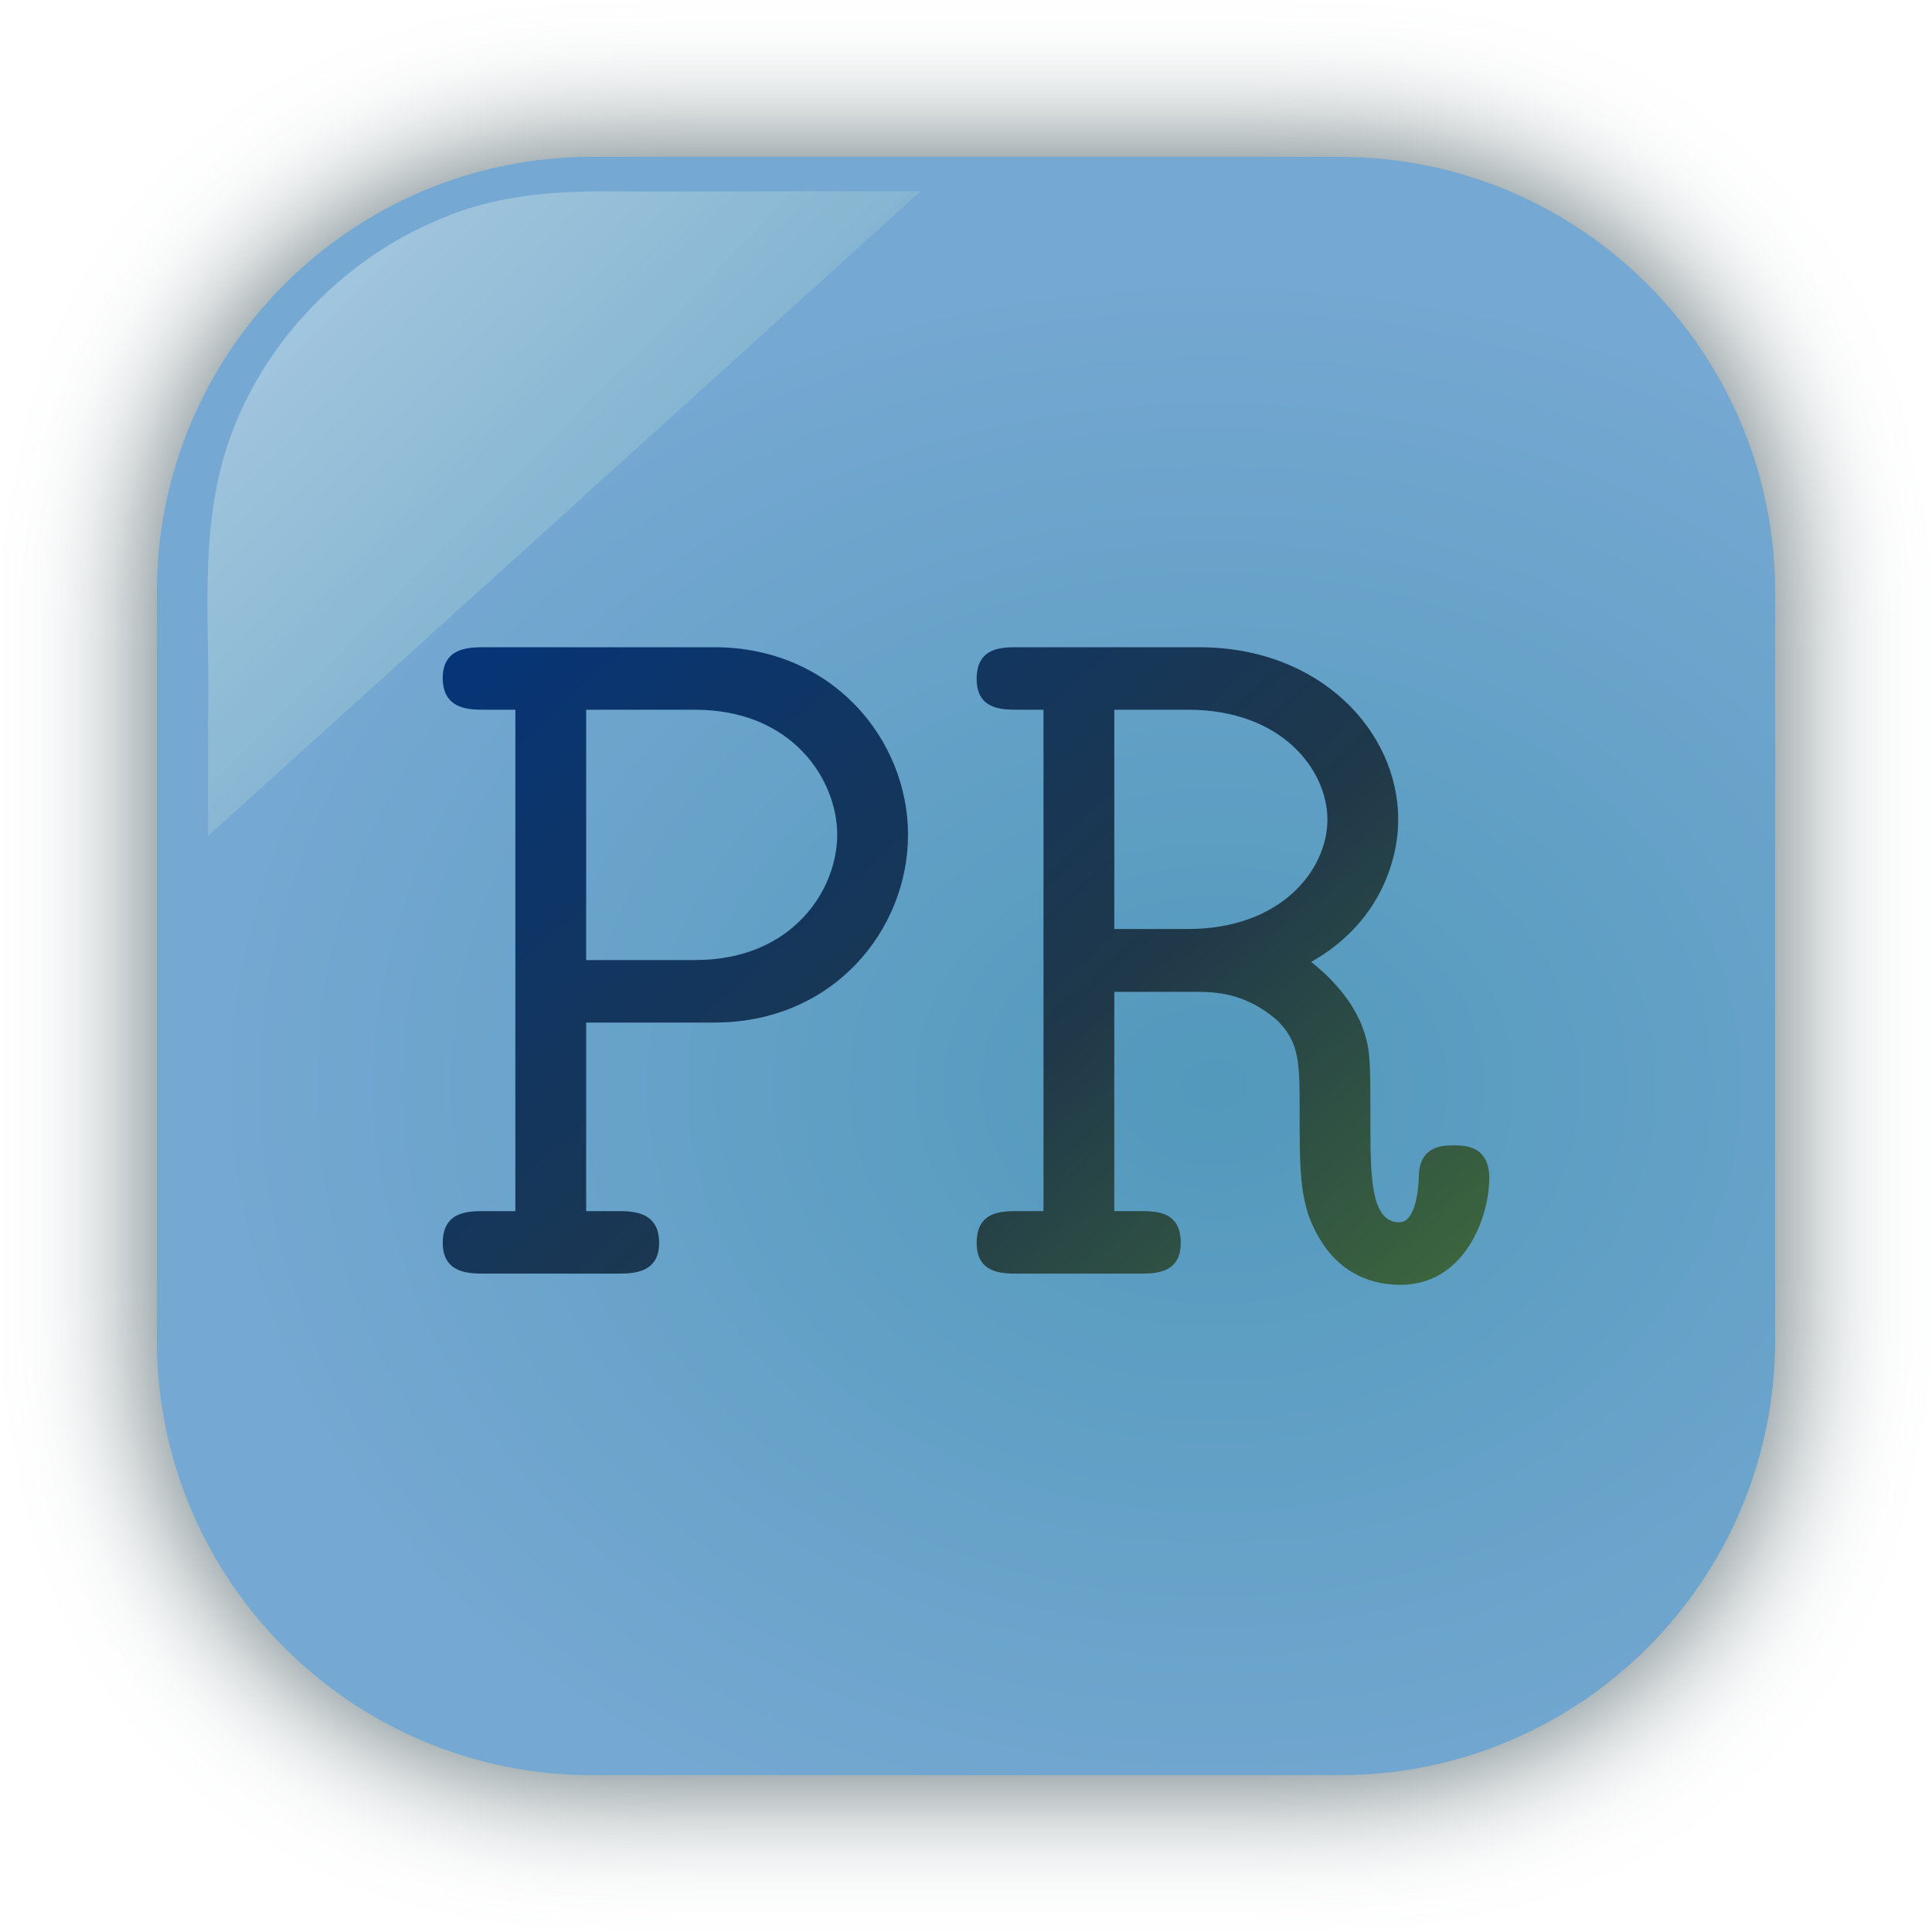
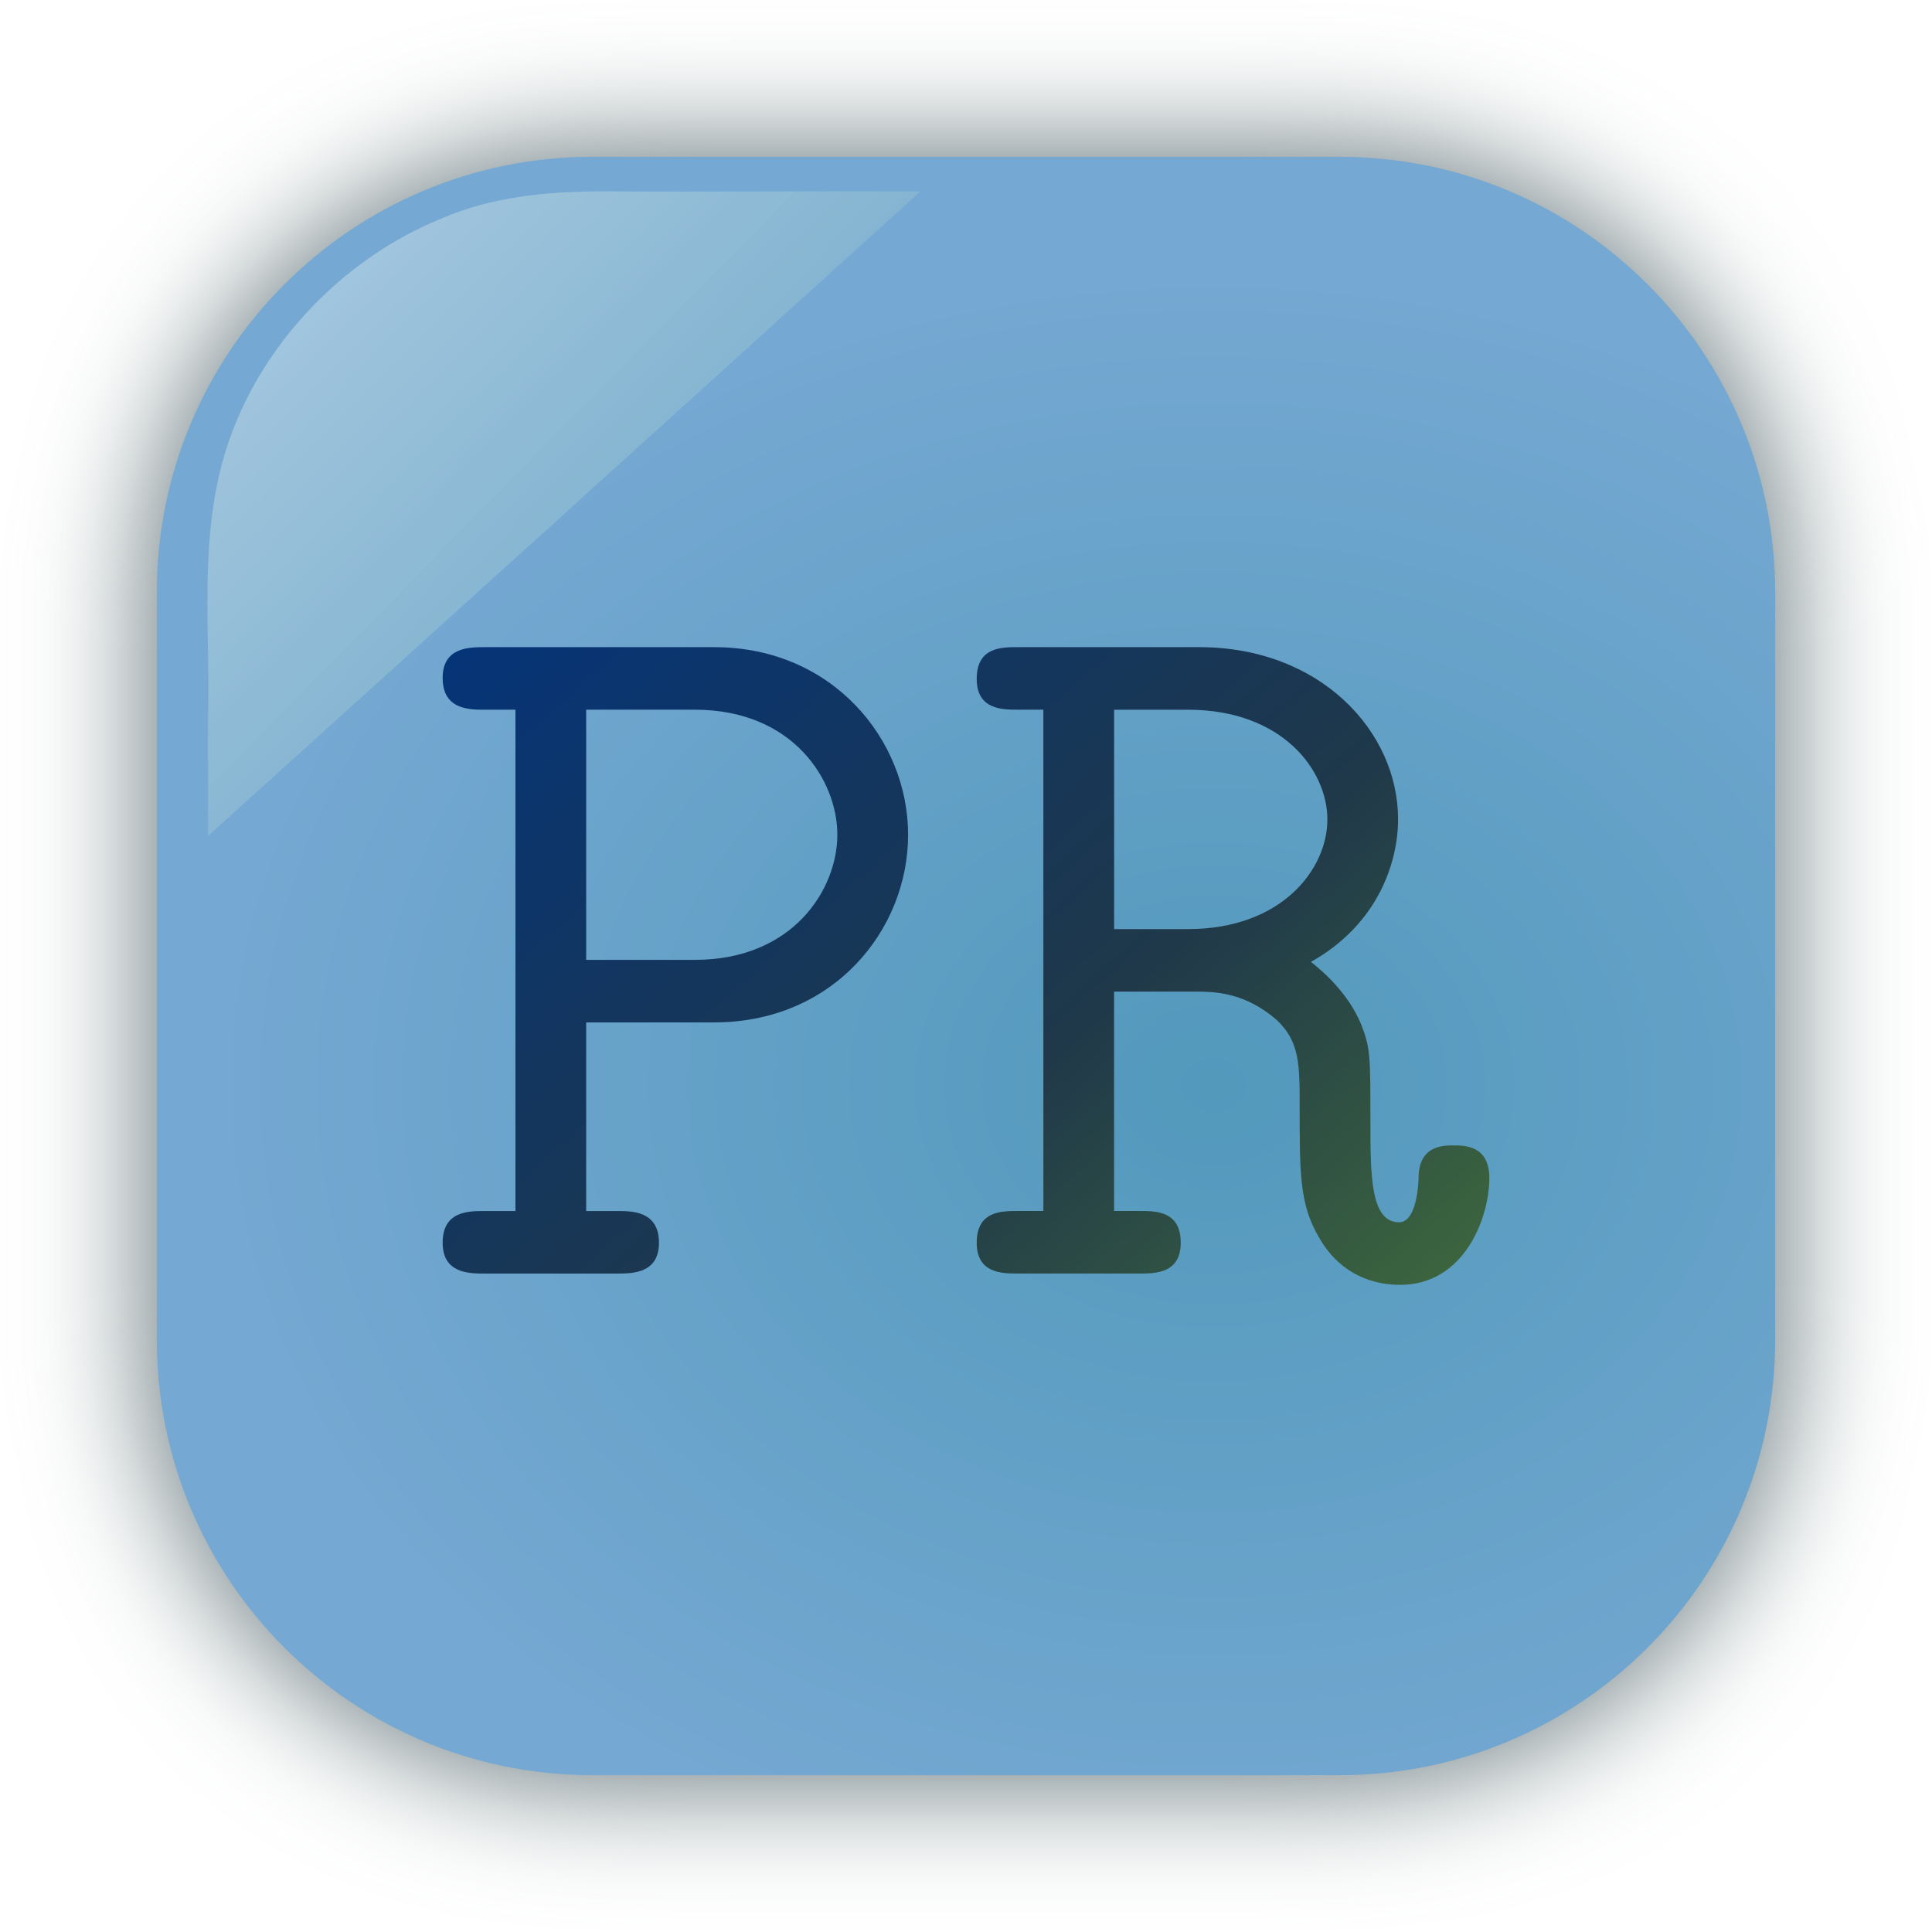
<svg xmlns="http://www.w3.org/2000/svg" xmlns:xlink="http://www.w3.org/1999/xlink" width="83.567mm" height="83.567mm" viewBox="0 0 83.567 83.567" version="1.1" id="svg893">
  <defs id="defs887">
    <linearGradient id="linearGradient1552">
      <stop style="stop-color:#003380;stop-opacity:1" offset="0" id="stop1548" />
      <stop style="stop-color:#1f384a;stop-opacity:1" offset="0.5" id="stop1556" />
      <stop style="stop-color:#568c33;stop-opacity:1" offset="1" id="stop1550" />
    </linearGradient>
    <linearGradient id="linearGradient1524">
      <stop style="stop-color:#5299bc;stop-opacity:1" offset="0" id="stop1520" />
      <stop style="stop-color:#d9e5f3;stop-opacity:0.744" offset="1" id="stop1522" />
    </linearGradient>
    <linearGradient id="linearGradient1474">
      <stop style="stop-color:#5299bc;stop-opacity:1" offset="0" id="stop1470" />
      <stop style="stop-color:#75a8d2;stop-opacity:1" offset="1" id="stop1472" />
    </linearGradient>
    <radialGradient xlink:href="#linearGradient1474" id="radialGradient1480" gradientUnits="userSpaceOnUse" cx="121.177" cy="145.318" fx="121.177" fy="145.318" r="35" gradientTransform="matrix(1.23275,0,0,1,-26.17528,0)" />
    <linearGradient xlink:href="#linearGradient1524" id="linearGradient1518" x1="116.726" y1="133.822" x2="75.138" y2="92.916" gradientUnits="userSpaceOnUse" gradientTransform="translate(-0.5291667,-0.879947)" />
    <linearGradient xlink:href="#linearGradient1552" id="linearGradient1554" x1="90.743" y1="115.535" x2="141.644" y2="172.406" gradientUnits="userSpaceOnUse" gradientTransform="matrix(0.9389036,0,0,0.9389036,6.870961,8.56394)" />
    <filter style="color-interpolation-filters:sRGB" id="filter1691" x="-0.097" width="1.194" y="-0.097" height="1.194">
      <feGaussianBlur stdDeviation="2.827" id="feGaussianBlur1693" />
    </filter>
  </defs>
  <g id="layer1" transform="translate(-70.67735,-98.38735)">
    <rect style="fill:#53676c;fill-opacity:1;stroke:none;stroke-width:4.338;stroke-linejoin:round;filter:url(#filter1691)" id="rect1458-59" width="70" height="70" x="77.461" y="105.171" ry="18.835" />
    <rect style="fill:url(#radialGradient1480);fill-opacity:1;stroke:none;stroke-width:4.338;stroke-linejoin:round" id="rect1458" width="70" height="70" x="77.461" y="105.171" ry="18.835" />
-     <text xml:space="preserve" style="font-style:normal;font-weight:normal;font-size:44.343px;line-height:1.25;font-family:sans-serif;fill:url(#linearGradient1554);fill-opacity:1;stroke:none;stroke-width:1.109" x="88.671" y="153.474" id="text1546">
-       <tspan id="tspan1544" x="88.671" y="153.474" style="font-style:normal;font-variant:normal;font-weight:normal;font-stretch:normal;font-family:'Latin Modern Mono';-inkscape-font-specification:'Latin Modern Mono';fill:url(#linearGradient1554);fill-opacity:1;stroke-width:1.109">PR</tspan>
-     </text>
+     <g aria-label="PR" id="text1546" style="font-style:normal;font-weight:normal;font-size:44.343px;line-height:1.25;font-family:sans-serif;fill:url(#linearGradient1554);fill-opacity:1;stroke:none;stroke-width:1.109">
+       <path d="m 109.956,134.495 c 0,-4.124 -3.281,-8.115 -8.381,-8.115 h -9.933 c -0.665,0 -1.818,0 -1.818,1.33 0,1.375 1.153,1.375 1.818,1.375 h 1.33 v 21.684 h -1.33 c -0.709,0 -1.818,0 -1.818,1.375 0,1.33 1.153,1.33 1.818,1.33 h 5.72 c 0.665,0 1.818,0 1.818,-1.33 0,-1.375 -1.153,-1.375 -1.818,-1.375 h -1.33 v -8.159 h 5.543 c 5.144,0 8.381,-3.991 8.381,-8.115 z m -3.06,0 c 0,2.35 -1.907,5.41 -6.164,5.41 h -4.7 v -10.82 h 4.7 c 4.257,0 6.164,3.06 6.164,5.41 z" style="font-style:normal;font-variant:normal;font-weight:normal;font-stretch:normal;font-family:'Latin Modern Mono';-inkscape-font-specification:'Latin Modern Mono';fill:url(#linearGradient1554);fill-opacity:1;stroke-width:1.109" id="path908" />
+       <path d="m 135.098,149.35 c 0,-1.419 -1.064,-1.419 -1.552,-1.419 -0.443,0 -1.463,0 -1.508,1.33 0,0.355 -0.089,1.995 -0.843,1.995 -1.242,0 -1.242,-2.04 -1.242,-4.39 0,-2.794 0,-3.148 -0.399,-4.168 -0.532,-1.286 -1.552,-2.217 -2.173,-2.705 2.927,-1.641 3.769,-4.346 3.769,-6.164 0,-3.814 -3.37,-7.45 -8.603,-7.45 h -7.849 c -0.709,0 -1.774,0 -1.774,1.375 0,1.33 1.109,1.33 1.774,1.33 h 1.109 v 21.684 h -1.109 c -0.709,0 -1.774,0 -1.774,1.375 0,1.33 1.109,1.33 1.774,1.33 h 5.277 c 0.665,0 1.774,0 1.774,-1.33 0,-1.375 -1.064,-1.375 -1.774,-1.375 h -1.109 v -9.489 h 3.459 c 0.843,0 2.173,0 3.592,1.242 0.976,0.931 0.976,1.907 0.976,3.769 0,2.882 0,4.213 0.843,5.632 0.754,1.33 1.995,2.04 3.503,2.04 2.794,0 3.858,-2.927 3.858,-4.612 z m -7.006,-15.52 c 0,2.173 -1.995,4.745 -6.031,4.745 h -3.193 v -9.489 h 3.193 c 4.08,0 6.031,2.616 6.031,4.745 z" style="font-style:normal;font-variant:normal;font-weight:normal;font-stretch:normal;font-family:'Latin Modern Mono';-inkscape-font-specification:'Latin Modern Mono';fill:url(#linearGradient1554);fill-opacity:1;stroke-width:1.109" id="path910" />
+     </g>
    <path id="rect1458-5" style="fill:url(#linearGradient1518);fill-opacity:1;stroke:none;stroke-width:4.338;stroke-linejoin:round" d="m 96.524,106.662 c -2.295,0.028 -4.579,0.241 -6.731,1.17 -4.778,1.927 -8.72,6.378 -9.731,11.544 -0.68,3.349 -0.291,6.787 -0.387,10.177 9.86e-4,1.665 0.002,3.329 0.003,4.994 10.278,-9.29 20.551,-18.585 30.82,-27.885 -4.659,-0.016 -9.316,0.03 -13.975,0 z" />
  </g>
</svg>
